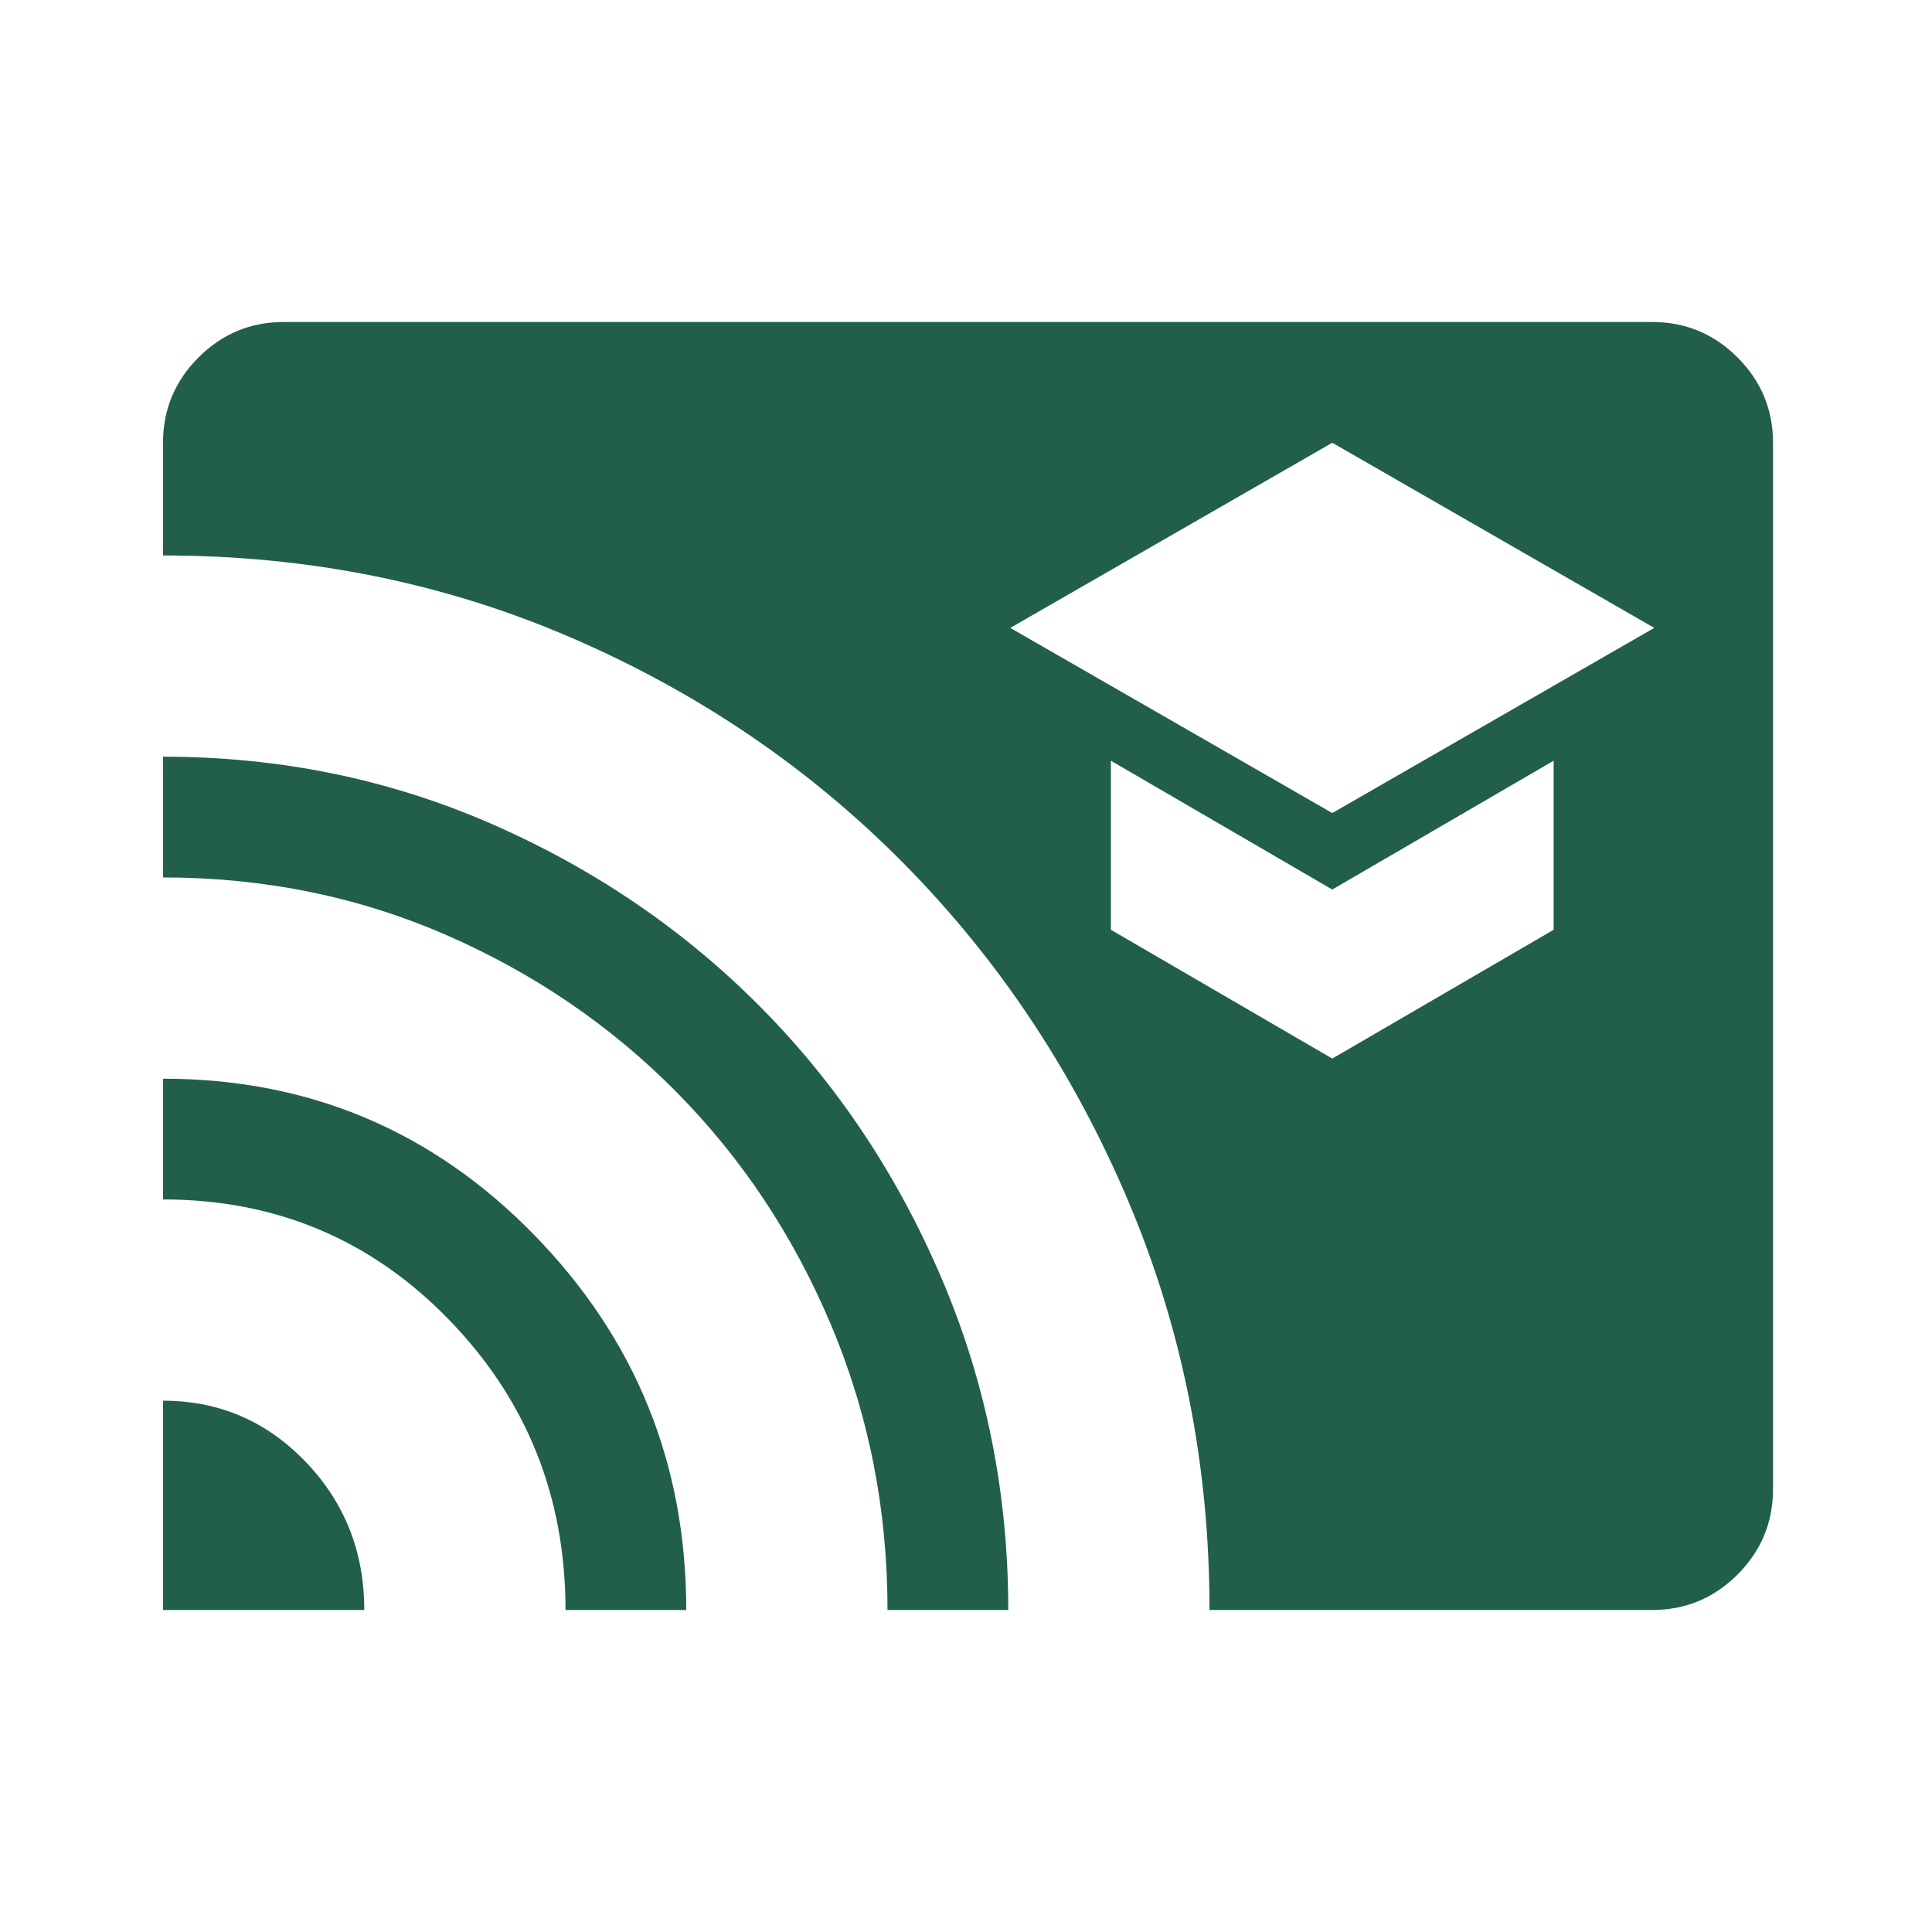
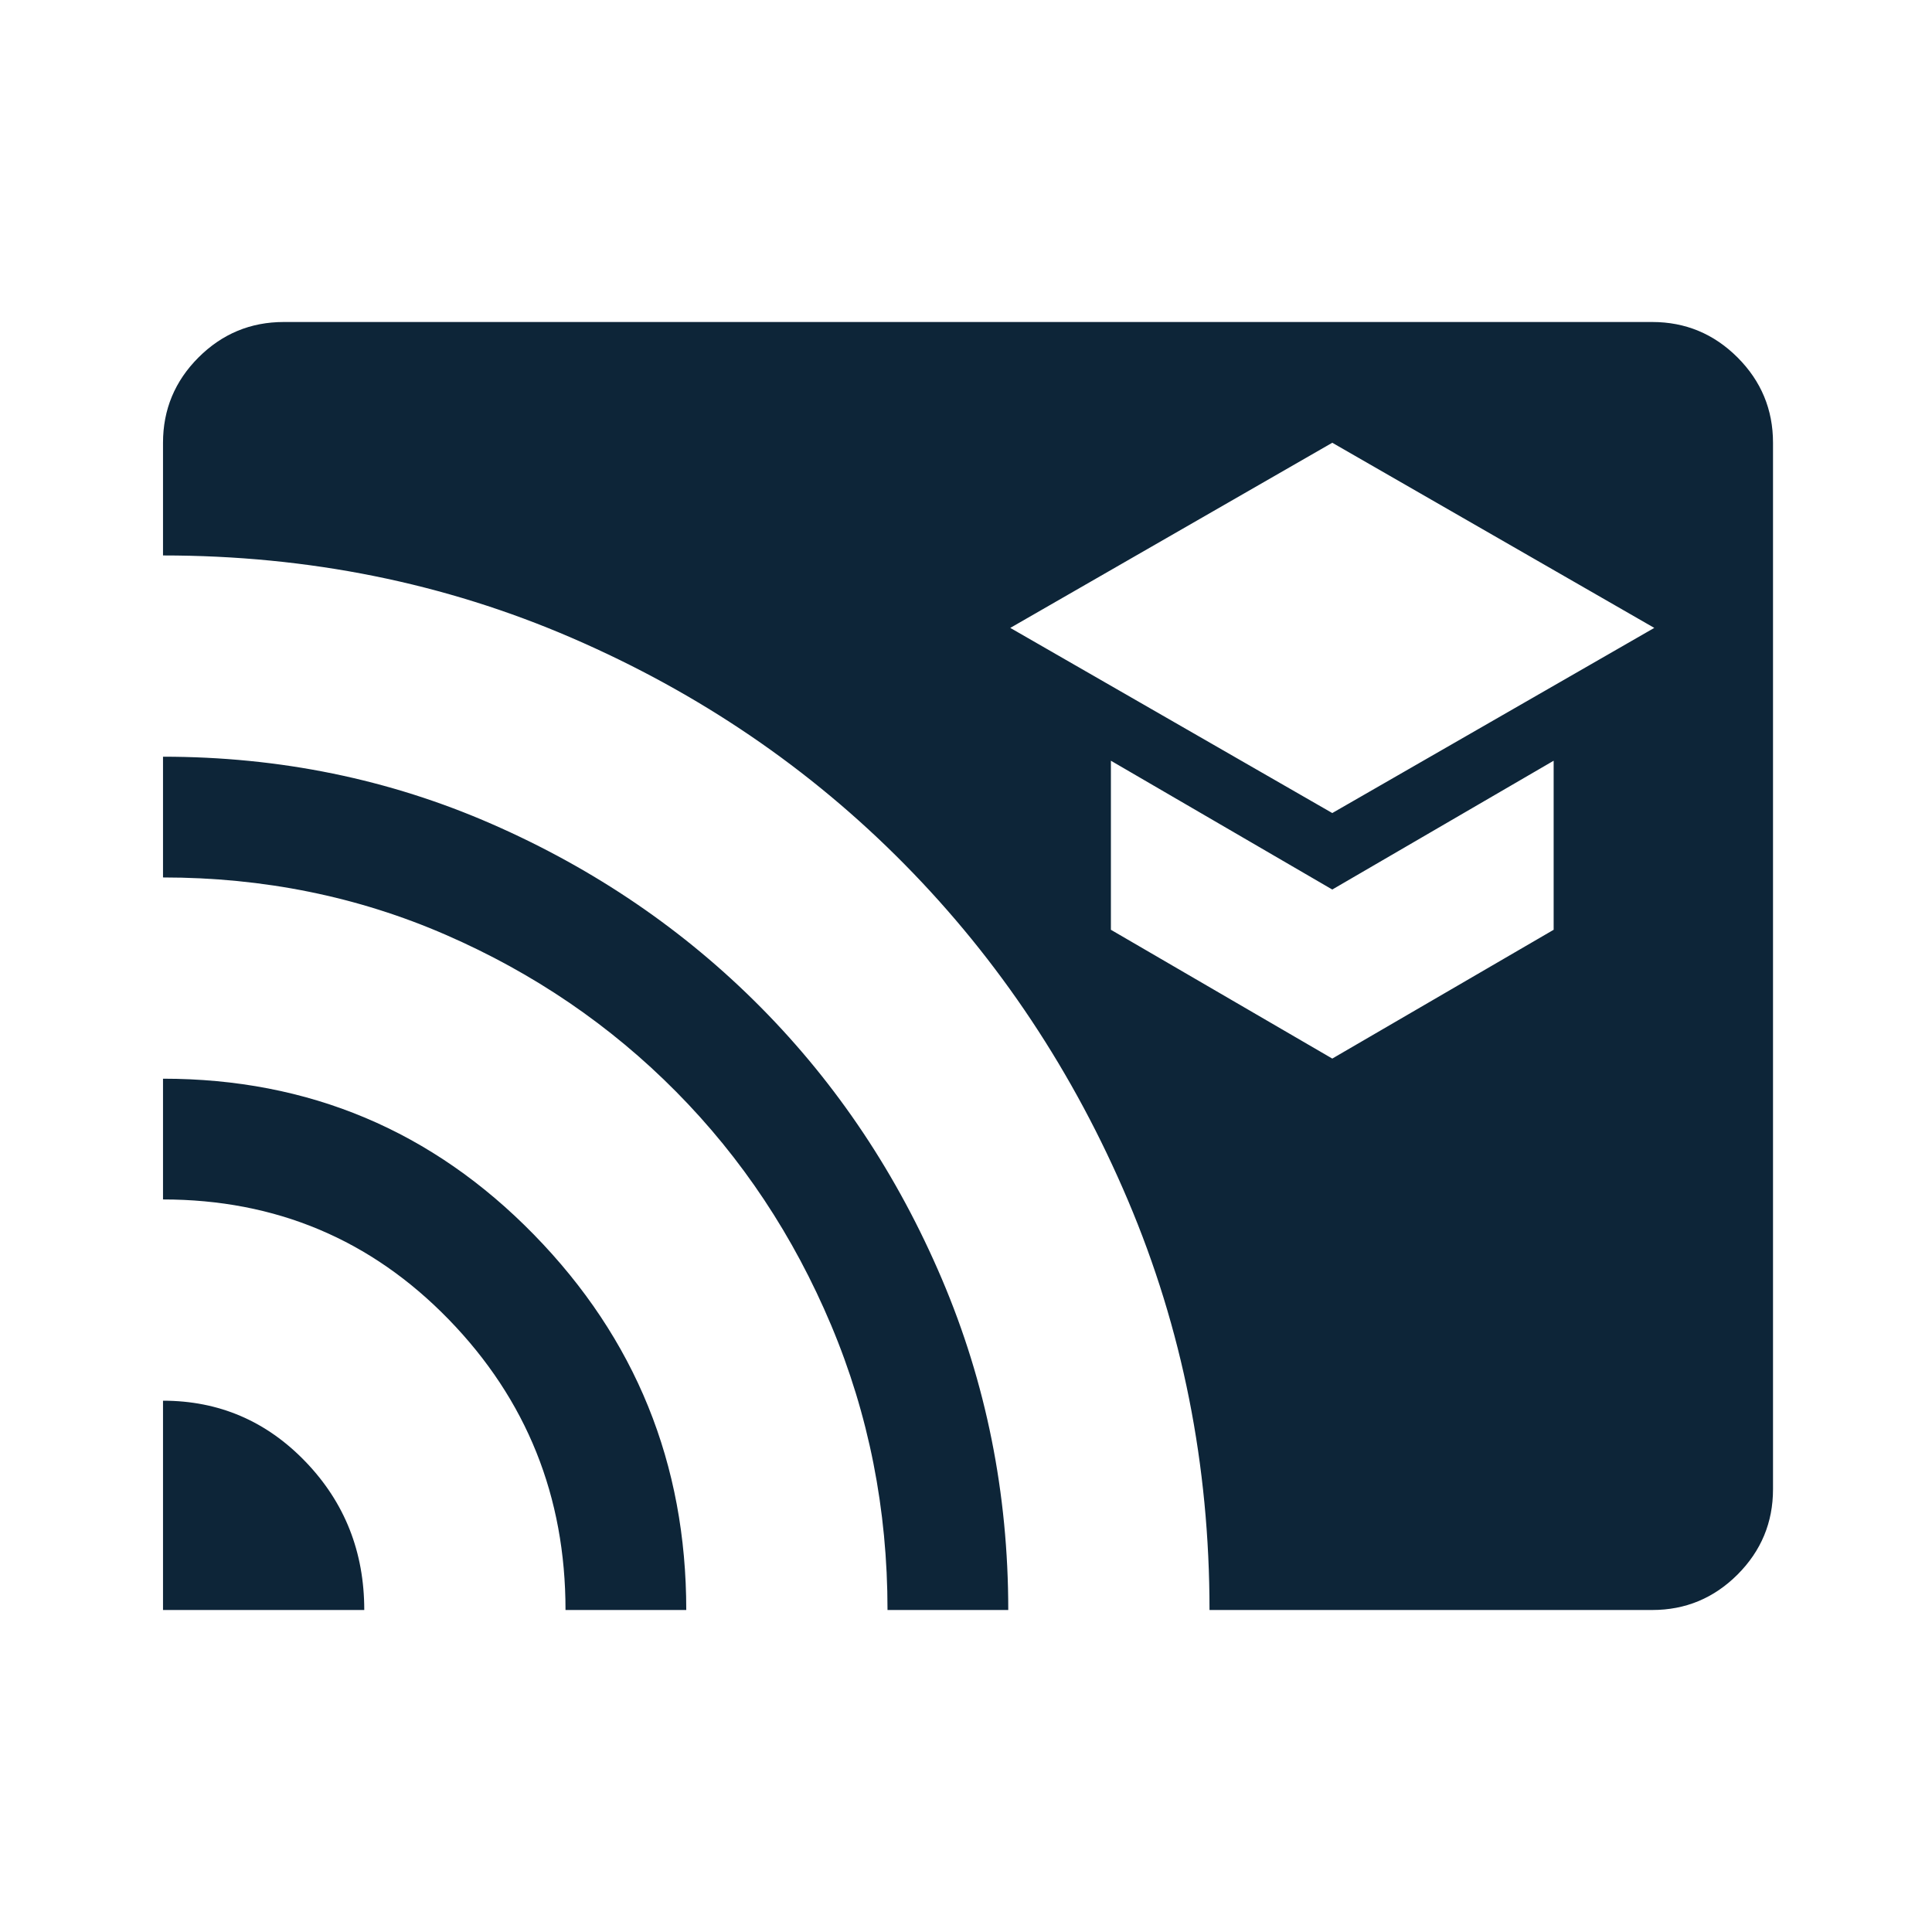
<svg xmlns="http://www.w3.org/2000/svg" width="48" height="48" viewBox="0 0 48 48" fill="none">
-   <path d="M33.1 20.2L41.1 15.6L33.1 11L25.1 15.6L33.1 20.2ZM33.1 26.3L38.6 23.1V18.9L33.1 22.1L27.6 18.9V23.1L33.1 26.3ZM4.05 40V34.8C5.439 34.8 6.62 35.306 7.592 36.317C8.564 37.328 9.05 38.556 9.05 40H4.05ZM14.05 40C14.05 37.178 13.083 34.773 11.15 32.783C9.217 30.794 6.85 29.8 4.05 29.8V26.8C7.671 26.8 10.743 28.092 13.266 30.675C15.789 33.258 17.05 36.367 17.05 40H14.05ZM22.05 40C22.05 37.5 21.583 35.142 20.65 32.925C19.717 30.708 18.433 28.775 16.8 27.125C15.167 25.475 13.258 24.175 11.075 23.225C8.892 22.275 6.55 21.8 4.05 21.8V18.8C6.95 18.8 9.675 19.358 12.225 20.475C14.775 21.592 17 23.108 18.9 25.025C20.8 26.942 22.3 29.192 23.4 31.775C24.5 34.358 25.05 37.1 25.05 40H22.05ZM30.05 40C30.05 36.4 29.375 33.008 28.025 29.825C26.675 26.642 24.825 23.858 22.475 21.475C20.125 19.092 17.37 17.217 14.209 15.85C11.049 14.483 7.662 13.8 4.05 13.8V11C4.05 10.175 4.344 9.469 4.931 8.881C5.519 8.294 6.225 8 7.05 8H41.05C41.875 8 42.581 8.294 43.169 8.881C43.756 9.469 44.05 10.175 44.05 11V37C44.05 37.825 43.756 38.531 43.169 39.119C42.581 39.706 41.875 40 41.05 40H30.05Z" fill="#215F4A" />
+   <path d="M33.1 20.2L41.1 15.6L33.1 11L25.1 15.6L33.1 20.2ZM33.1 26.3L38.6 23.1V18.9L33.1 22.1L27.6 18.9V23.1L33.1 26.3ZM4.05 40V34.8C5.439 34.8 6.62 35.306 7.592 36.317C8.564 37.328 9.05 38.556 9.05 40H4.05ZM14.05 40C14.05 37.178 13.083 34.773 11.15 32.783C9.217 30.794 6.85 29.8 4.05 29.8V26.8C7.671 26.8 10.743 28.092 13.266 30.675C15.789 33.258 17.05 36.367 17.05 40H14.05ZM22.05 40C22.05 37.5 21.583 35.142 20.65 32.925C19.717 30.708 18.433 28.775 16.8 27.125C15.167 25.475 13.258 24.175 11.075 23.225C8.892 22.275 6.55 21.8 4.05 21.8V18.8C6.95 18.8 9.675 19.358 12.225 20.475C14.775 21.592 17 23.108 18.9 25.025C20.8 26.942 22.3 29.192 23.4 31.775C24.5 34.358 25.05 37.1 25.05 40H22.05ZM30.05 40C30.05 36.4 29.375 33.008 28.025 29.825C26.675 26.642 24.825 23.858 22.475 21.475C20.125 19.092 17.37 17.217 14.209 15.85C11.049 14.483 7.662 13.8 4.05 13.8V11C4.05 10.175 4.344 9.469 4.931 8.881C5.519 8.294 6.225 8 7.05 8H41.05C41.875 8 42.581 8.294 43.169 8.881C43.756 9.469 44.05 10.175 44.05 11V37C44.05 37.825 43.756 38.531 43.169 39.119C42.581 39.706 41.875 40 41.05 40H30.05Z" fill="#0D2538" />
</svg>
